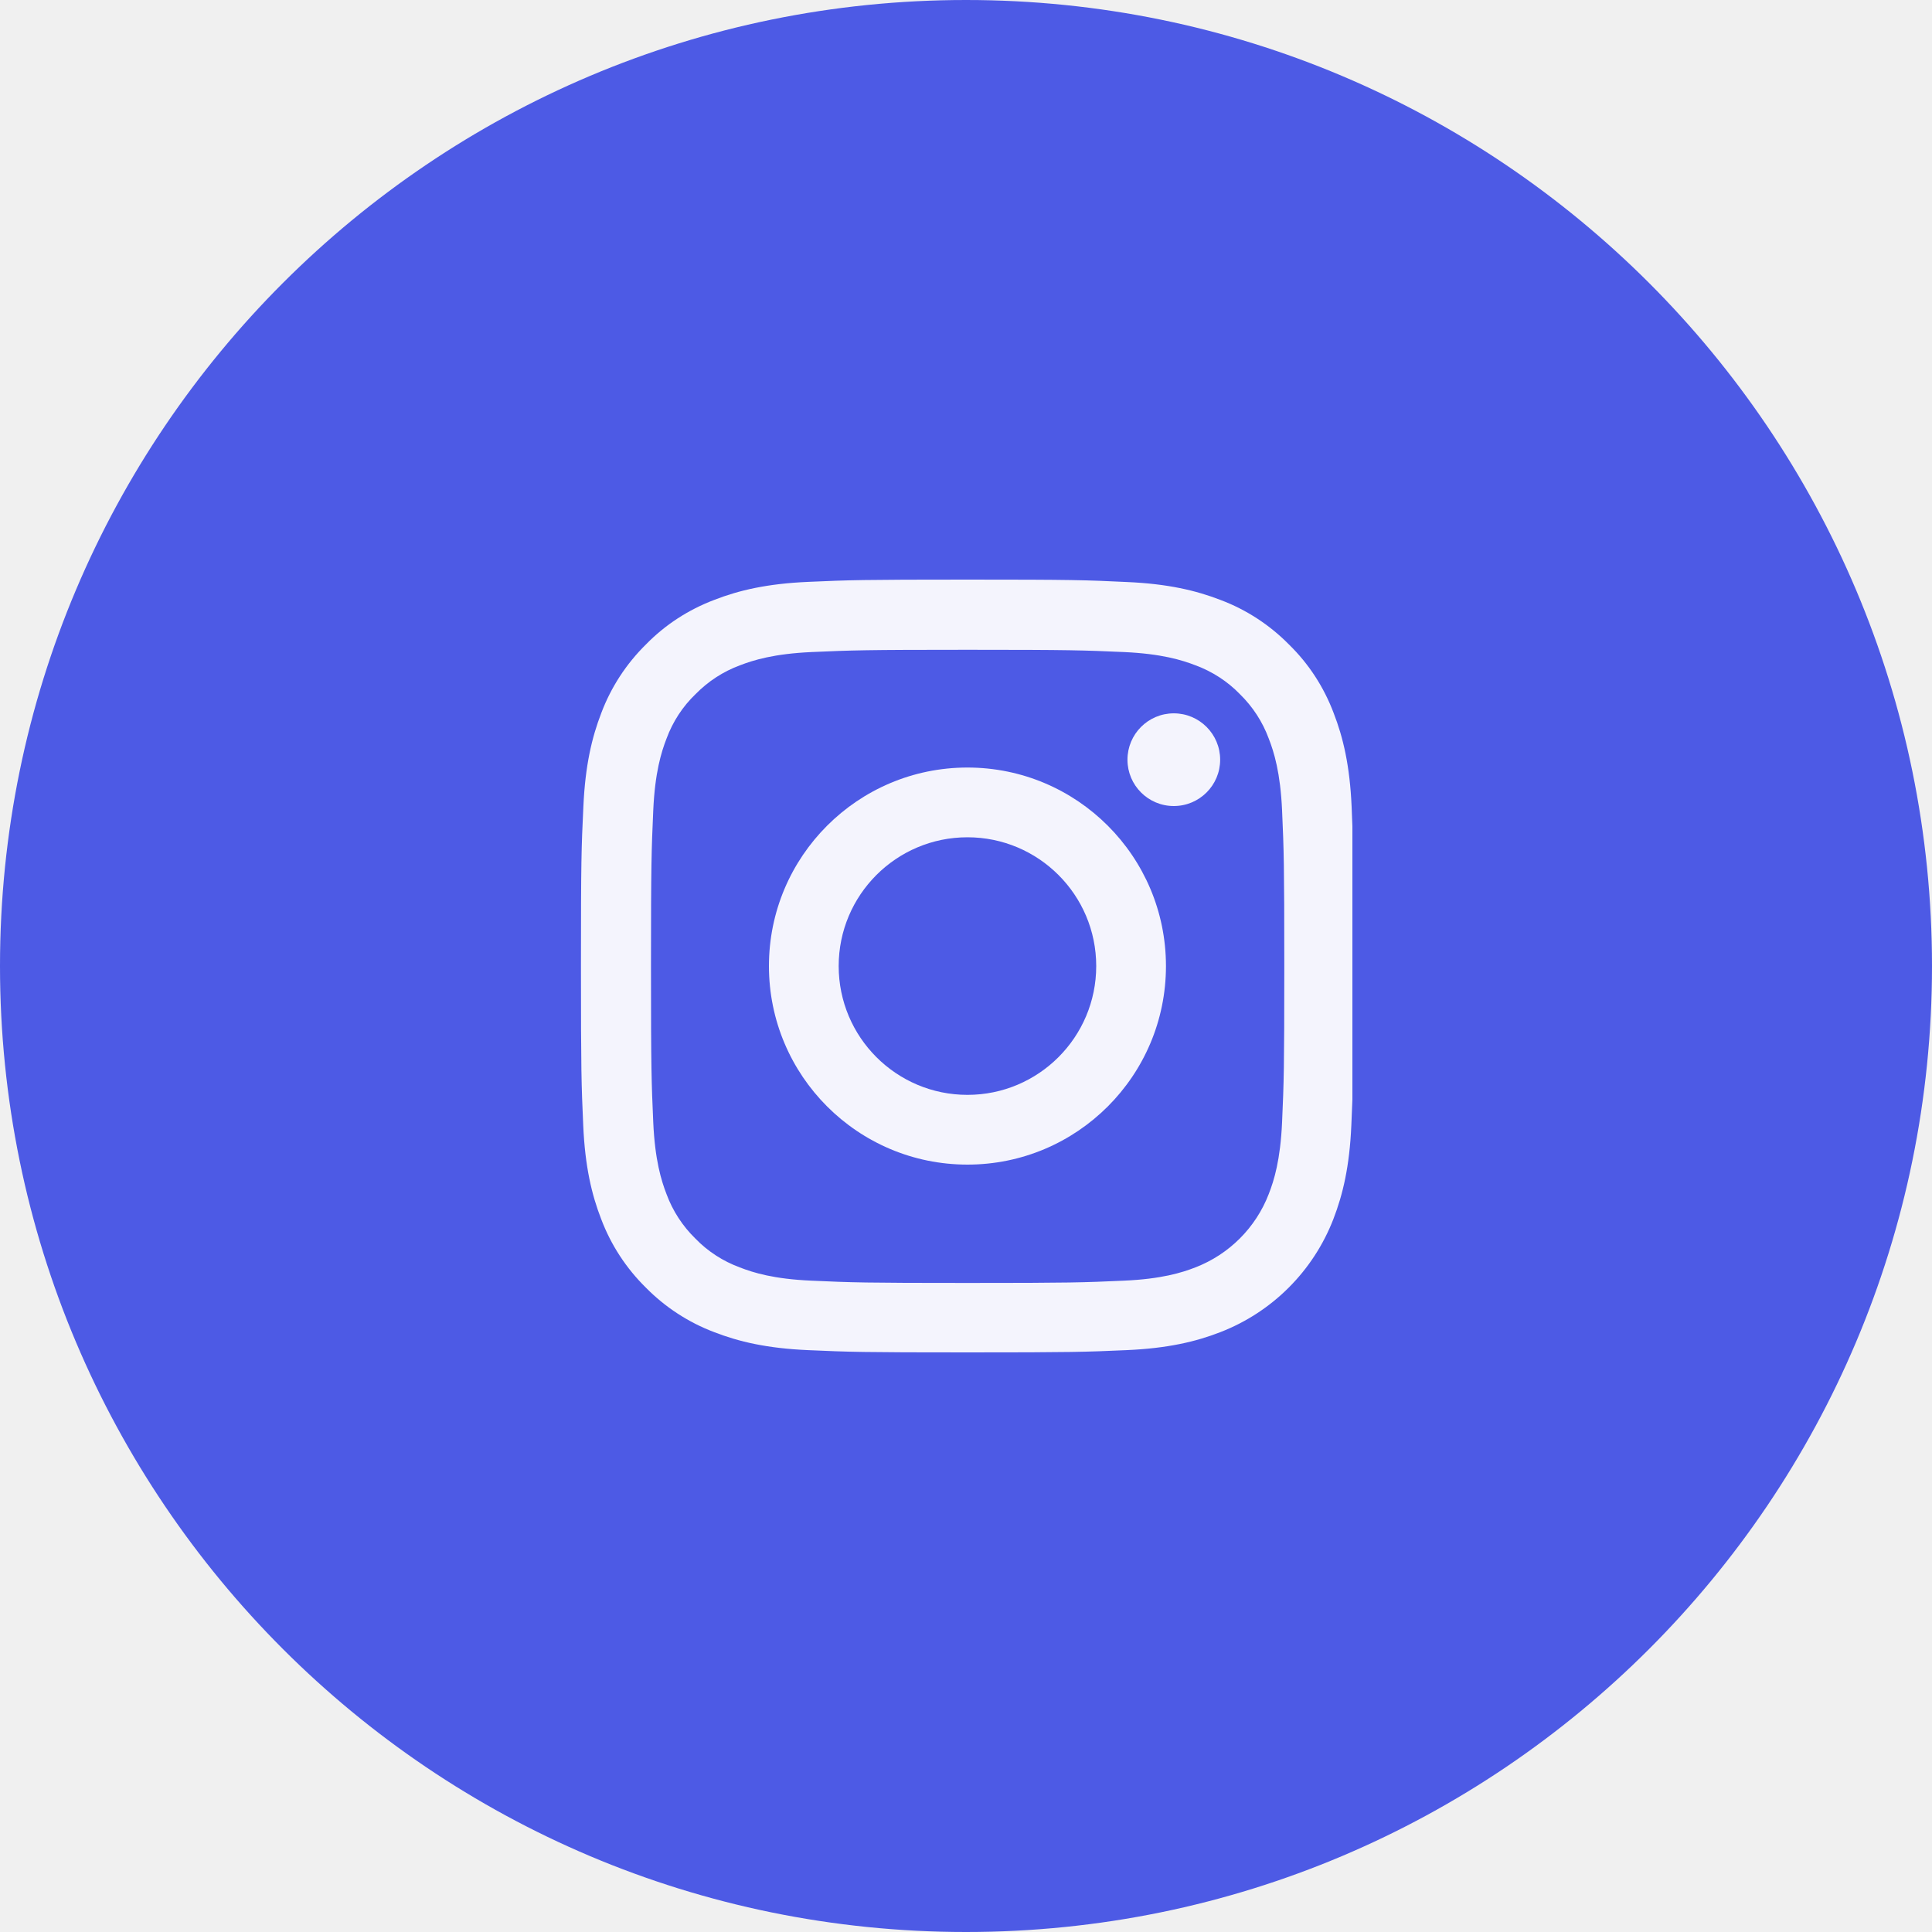
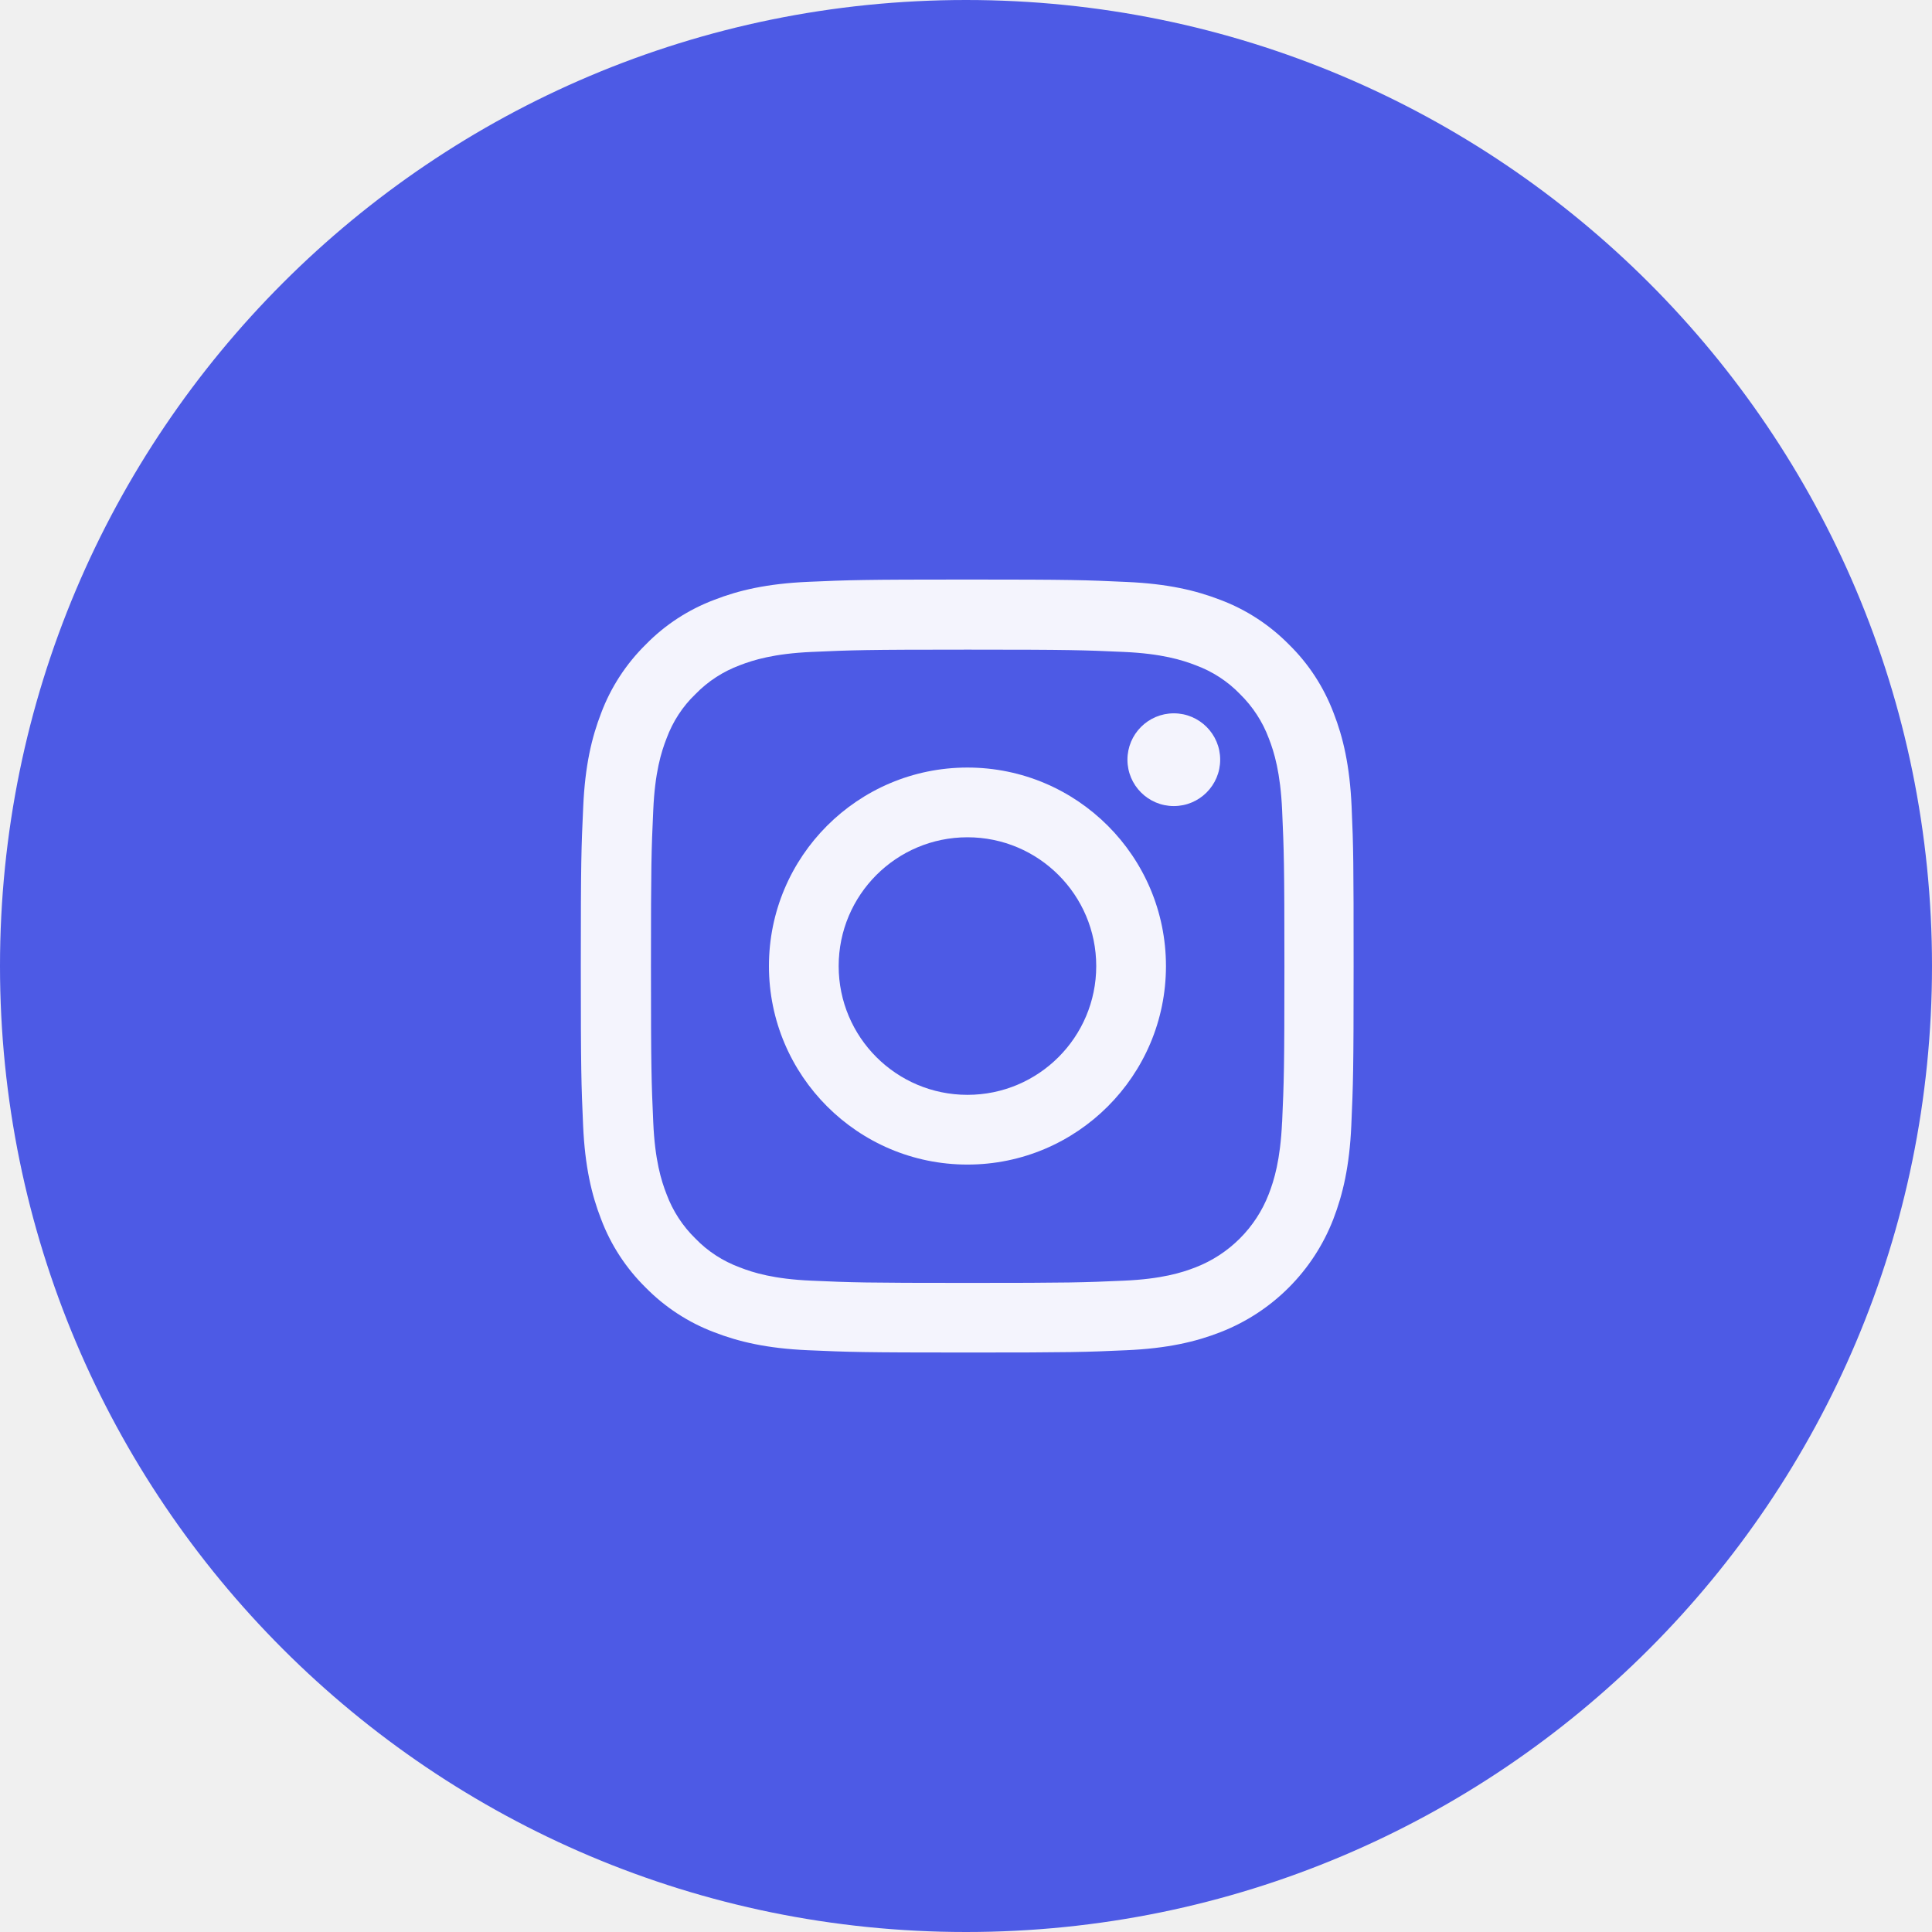
- <svg xmlns="http://www.w3.org/2000/svg" width="40" height="40" viewBox="0 0 40 40" fill="none">
-   <g id="Ellipse">
-     <path id="Ellipse_2" d="M40 20C40 25.523 37.761 30.523 34.142 34.142C30.523 37.761 25.523 40 20 40C14.477 40 9.477 37.761 5.858 34.142C2.239 30.523 0 25.523 0 20C0 14.477 2.239 9.477 5.858 5.858C9.477 2.239 14.477 0 20 0C25.523 0 30.523 2.239 34.142 5.858C37.761 9.477 40 14.477 40 20Z" fill="#4D5AE5" />
-     <g id="instagram 2" clip-path="url(#clip0_610148_171)">
-       <path id="Vector" d="M27.984 16.704C27.947 15.854 27.809 15.269 27.612 14.763C27.409 14.225 27.097 13.744 26.687 13.344C26.287 12.938 25.803 12.622 25.271 12.422C24.762 12.225 24.18 12.087 23.33 12.05C22.474 12.009 22.202 12 20.03 12C17.857 12 17.585 12.009 16.732 12.047C15.882 12.084 15.297 12.222 14.791 12.419C14.254 12.622 13.772 12.934 13.372 13.344C12.966 13.744 12.65 14.229 12.45 14.76C12.253 15.269 12.116 15.851 12.078 16.701C12.037 17.557 12.028 17.829 12.028 20.001C12.028 22.174 12.037 22.446 12.075 23.299C12.112 24.149 12.25 24.734 12.447 25.24C12.65 25.778 12.966 26.259 13.372 26.659C13.772 27.065 14.257 27.381 14.788 27.581C15.297 27.778 15.879 27.916 16.729 27.953C17.582 27.991 17.854 28 20.027 28C22.199 28 22.471 27.991 23.324 27.953C24.174 27.916 24.759 27.778 25.265 27.581C26.34 27.165 27.19 26.315 27.606 25.24C27.803 24.73 27.941 24.149 27.978 23.299C28.016 22.446 28.025 22.174 28.025 20.001C28.025 17.829 28.022 17.557 27.984 16.704ZM26.544 23.236C26.509 24.018 26.378 24.44 26.268 24.721C26 25.418 25.446 25.971 24.749 26.24C24.468 26.35 24.043 26.481 23.265 26.515C22.421 26.553 22.168 26.562 20.033 26.562C17.898 26.562 17.642 26.553 16.801 26.515C16.02 26.481 15.598 26.35 15.316 26.24C14.969 26.112 14.654 25.909 14.397 25.643C14.132 25.384 13.928 25.071 13.8 24.724C13.691 24.443 13.56 24.018 13.525 23.24C13.488 22.396 13.478 22.142 13.478 20.008C13.478 17.873 13.488 17.617 13.525 16.776C13.56 15.994 13.691 15.572 13.8 15.291C13.928 14.944 14.132 14.629 14.4 14.372C14.66 14.107 14.972 13.903 15.319 13.775C15.601 13.666 16.026 13.535 16.804 13.5C17.648 13.463 17.901 13.453 20.036 13.453C22.174 13.453 22.427 13.463 23.268 13.5C24.049 13.535 24.471 13.666 24.753 13.775C25.099 13.903 25.415 14.107 25.671 14.372C25.937 14.632 26.14 14.944 26.268 15.291C26.378 15.572 26.509 15.998 26.544 16.776C26.581 17.62 26.59 17.873 26.59 20.008C26.59 22.142 26.581 22.392 26.544 23.236Z" fill="#F4F4FD" />
-       <path id="Vector_2" d="M20.03 15.891C17.761 15.891 15.92 17.732 15.92 20.001C15.92 22.271 17.761 24.112 20.03 24.112C22.299 24.112 24.14 22.271 24.14 20.001C24.14 17.732 22.299 15.891 20.03 15.891ZM20.03 22.668C18.558 22.668 17.364 21.474 17.364 20.001C17.364 18.529 18.558 17.335 20.03 17.335C21.502 17.335 22.696 18.529 22.696 20.001C22.696 21.474 21.502 22.668 20.03 22.668Z" fill="#F4F4FD" />
-       <path id="Vector_3" d="M25.262 15.729C25.262 16.259 24.832 16.688 24.302 16.688C23.772 16.688 23.343 16.259 23.343 15.729C23.343 15.199 23.772 14.769 24.302 14.769C24.832 14.769 25.262 15.199 25.262 15.729Z" fill="#F4F4FD" />
-     </g>
-   </g>
-   <defs>
-     <clipPath id="clip0_610148_171">
-       <rect width="16" height="16" fill="white" transform="translate(12 11.9999)" />
-     </clipPath>
-   </defs>
+ <svg xmlns="http://www.w3.org/2000/svg" version="1.1" width="32" height="32" viewBox="0 0 32 32">
+   <path fill="#4d5ae5" d="M32 16c0 4.418-1.791 8.418-4.686 11.314s-6.895 4.686-11.314 4.686c-4.418 0-8.418-1.791-11.314-4.686s-4.686-6.895-4.686-11.314c0-4.418 1.791-8.418 4.686-11.314s6.895-4.686 11.314-4.686c4.418 0 8.418 1.791 11.314 4.686s4.686 6.895 4.686 11.314z" />
+   <path fill="#f4f4fd" d="M22.387 13.363c-0.030-0.68-0.14-1.148-0.298-1.553-0.163-0.43-0.413-0.815-0.74-1.135-0.32-0.325-0.708-0.578-1.133-0.738-0.408-0.158-0.873-0.268-1.553-0.298-0.685-0.032-0.903-0.040-2.641-0.040s-1.955 0.008-2.638 0.038c-0.68 0.030-1.148 0.14-1.553 0.298-0.43 0.162-0.815 0.413-1.135 0.74-0.325 0.32-0.578 0.708-0.738 1.133-0.158 0.408-0.268 0.873-0.298 1.553-0.032 0.685-0.040 0.903-0.040 2.641s0.008 1.955 0.038 2.638c0.030 0.68 0.14 1.148 0.298 1.553 0.162 0.43 0.415 0.815 0.74 1.135 0.32 0.325 0.708 0.578 1.133 0.738 0.408 0.158 0.873 0.268 1.553 0.298 0.683 0.030 0.9 0.038 2.638 0.038s1.955-0.007 2.638-0.038c0.68-0.030 1.148-0.14 1.553-0.298 0.86-0.333 1.54-1.013 1.873-1.873 0.157-0.408 0.268-0.873 0.298-1.553 0.030-0.683 0.038-0.9 0.038-2.638s-0.003-1.955-0.033-2.638zM21.235 18.589c-0.028 0.625-0.133 0.963-0.22 1.188-0.215 0.558-0.658 1-1.215 1.215-0.225 0.088-0.565 0.193-1.188 0.22-0.675 0.030-0.878 0.037-2.585 0.037s-1.913-0.007-2.586-0.037c-0.625-0.027-0.963-0.132-1.188-0.22-0.278-0.103-0.53-0.265-0.735-0.478-0.213-0.208-0.375-0.458-0.478-0.735-0.088-0.225-0.193-0.565-0.22-1.188-0.030-0.675-0.038-0.878-0.038-2.586s0.007-1.913 0.038-2.586c0.027-0.625 0.132-0.963 0.22-1.188 0.103-0.278 0.265-0.53 0.48-0.735 0.207-0.213 0.458-0.375 0.735-0.478 0.225-0.087 0.565-0.192 1.188-0.22 0.675-0.030 0.878-0.038 2.586-0.038 1.71 0 1.913 0.008 2.586 0.038 0.625 0.028 0.963 0.133 1.188 0.22 0.277 0.102 0.53 0.265 0.735 0.478 0.212 0.208 0.375 0.458 0.478 0.735 0.088 0.225 0.192 0.565 0.22 1.188 0.030 0.675 0.038 0.878 0.038 2.586s-0.008 1.908-0.038 2.583z" />
+   <path fill="#f4f4fd" d="M16.024 12.713c-1.815 0-3.288 1.473-3.288 3.288s1.473 3.288 3.288 3.288c1.815 0 3.288-1.473 3.288-3.288s-1.473-3.288-3.288-3.288zM16.024 18.134c-1.178 0-2.133-0.955-2.133-2.133s0.955-2.133 2.133-2.133c1.178 0 2.133 0.955 2.133 2.133s-0.955 2.133-2.133 2.133z" />
+   <path fill="#f4f4fd" d="M20.21 12.583c0 0.424-0.344 0.768-0.768 0.768s-0.768-0.344-0.768-0.768c0-0.424 0.344-0.768 0.768-0.768s0.768 0.344 0.768 0.768z" />
</svg>
